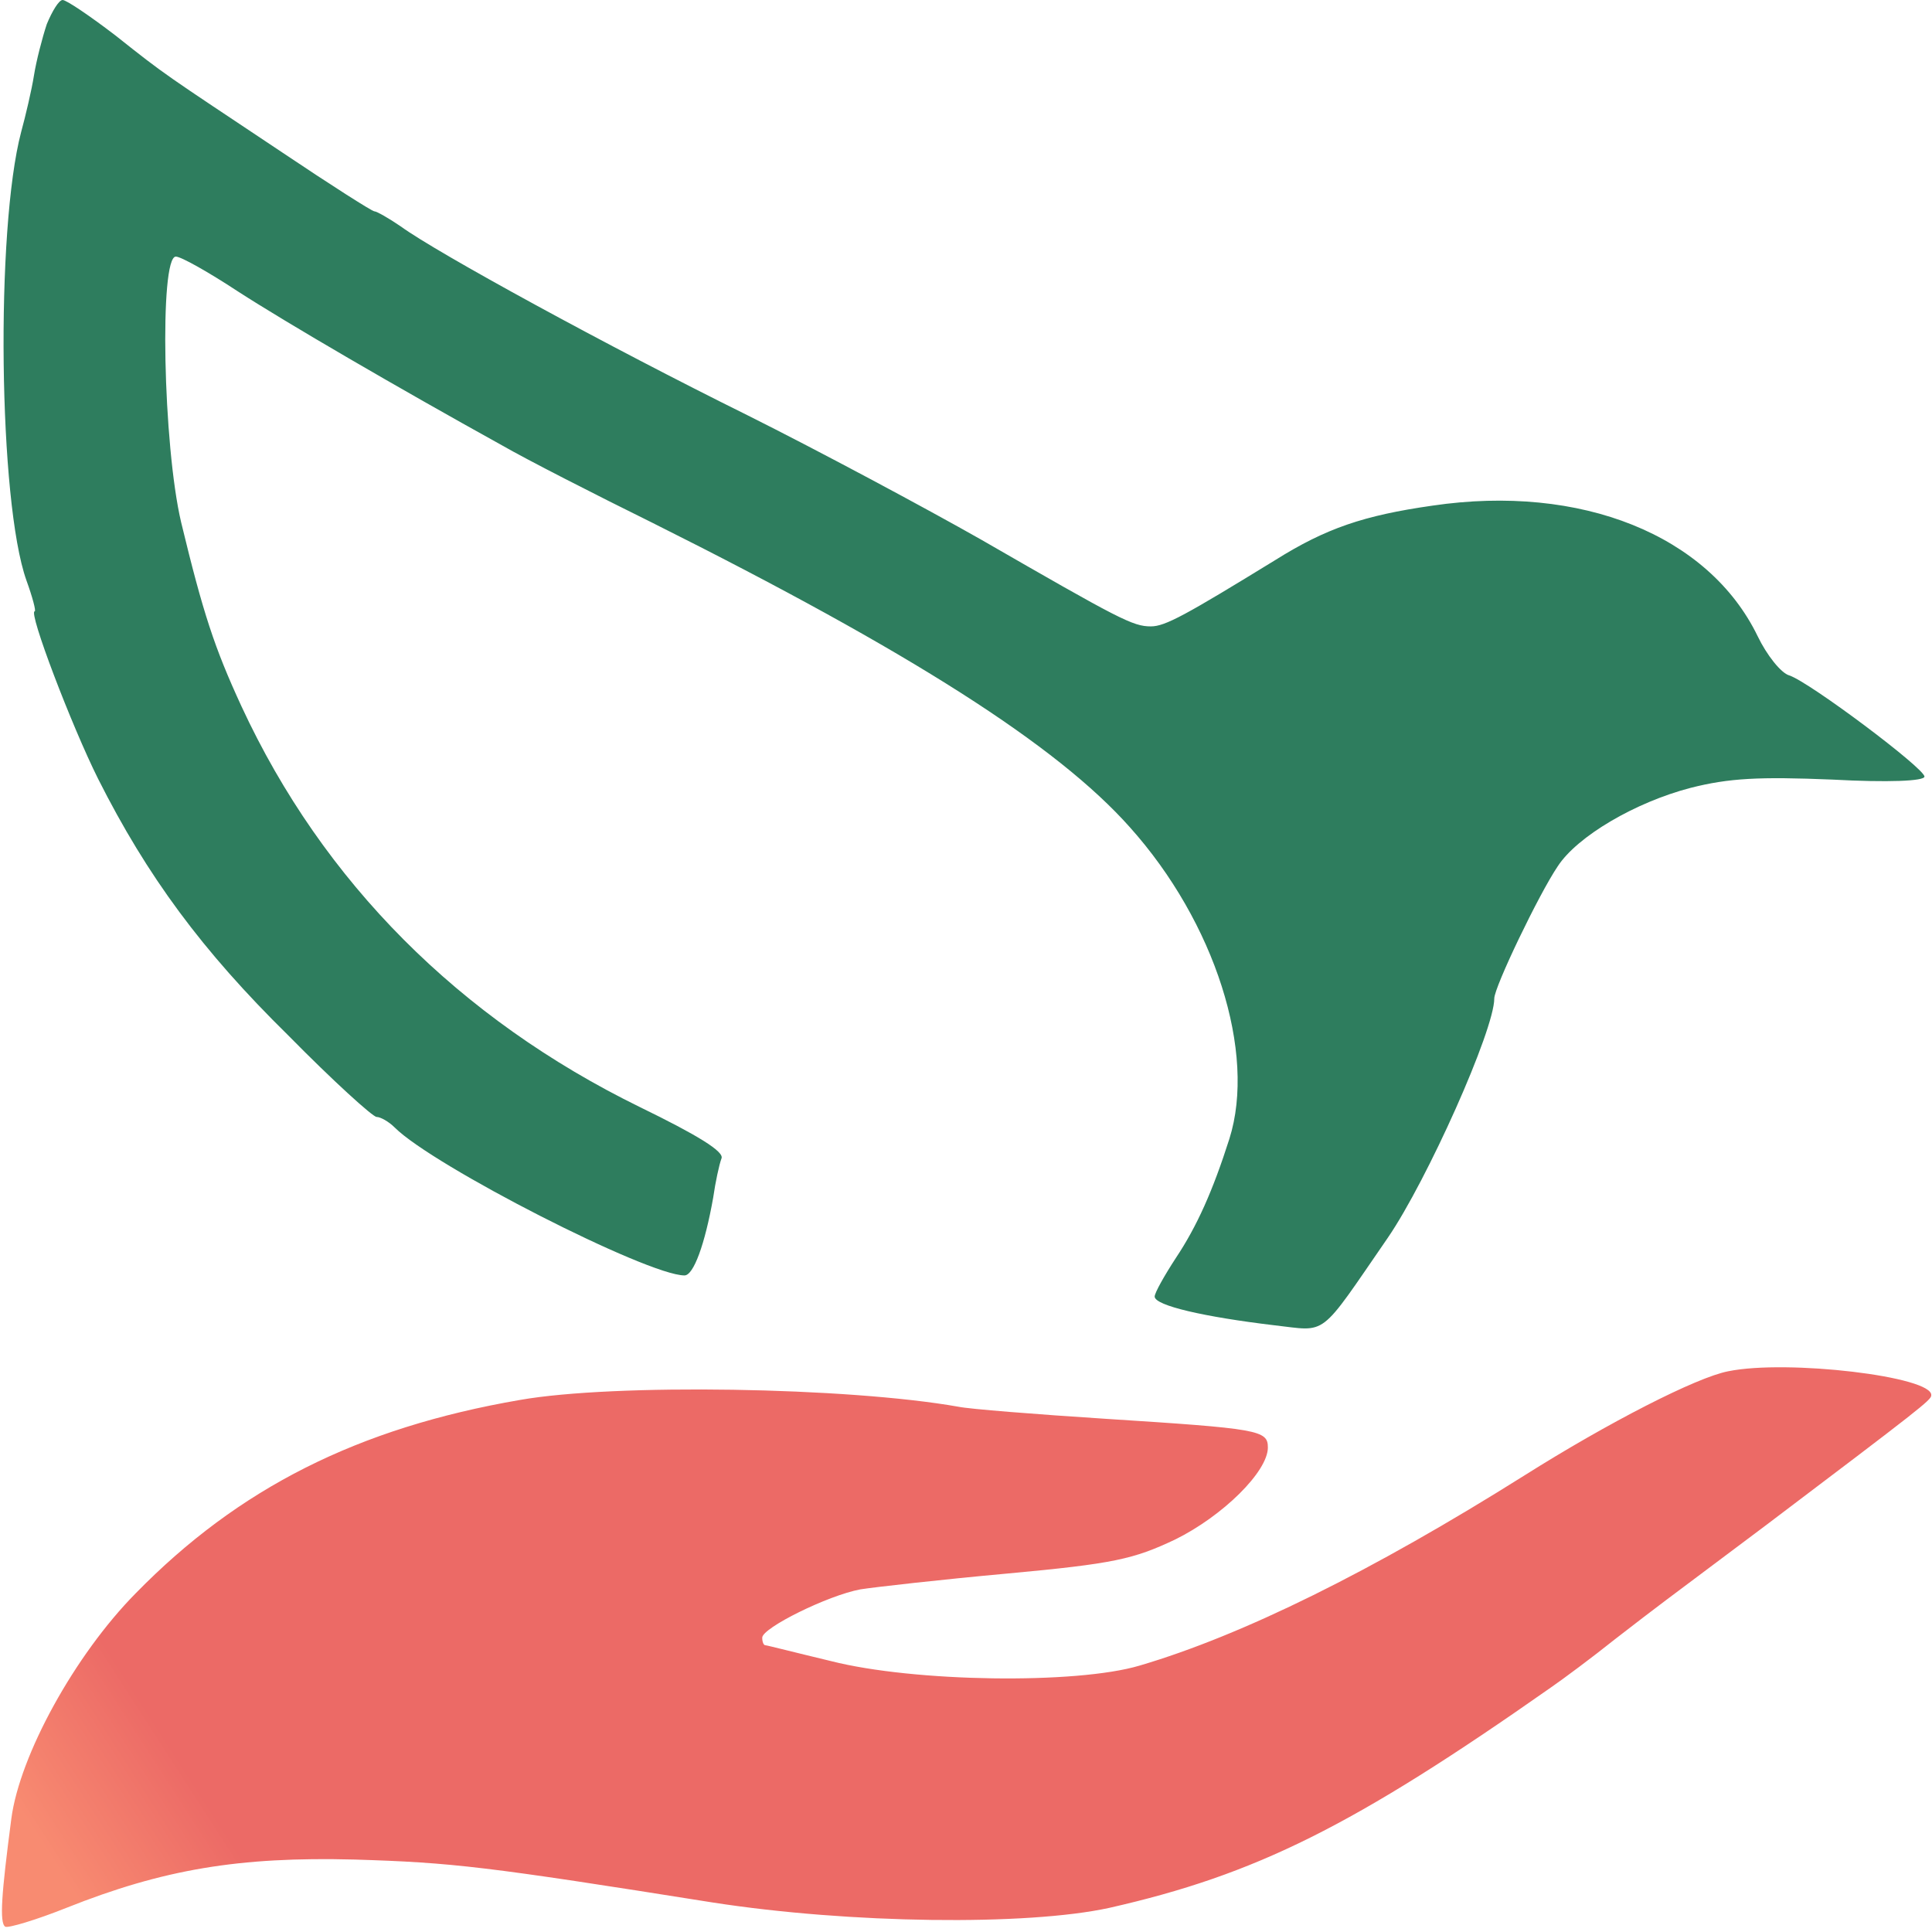
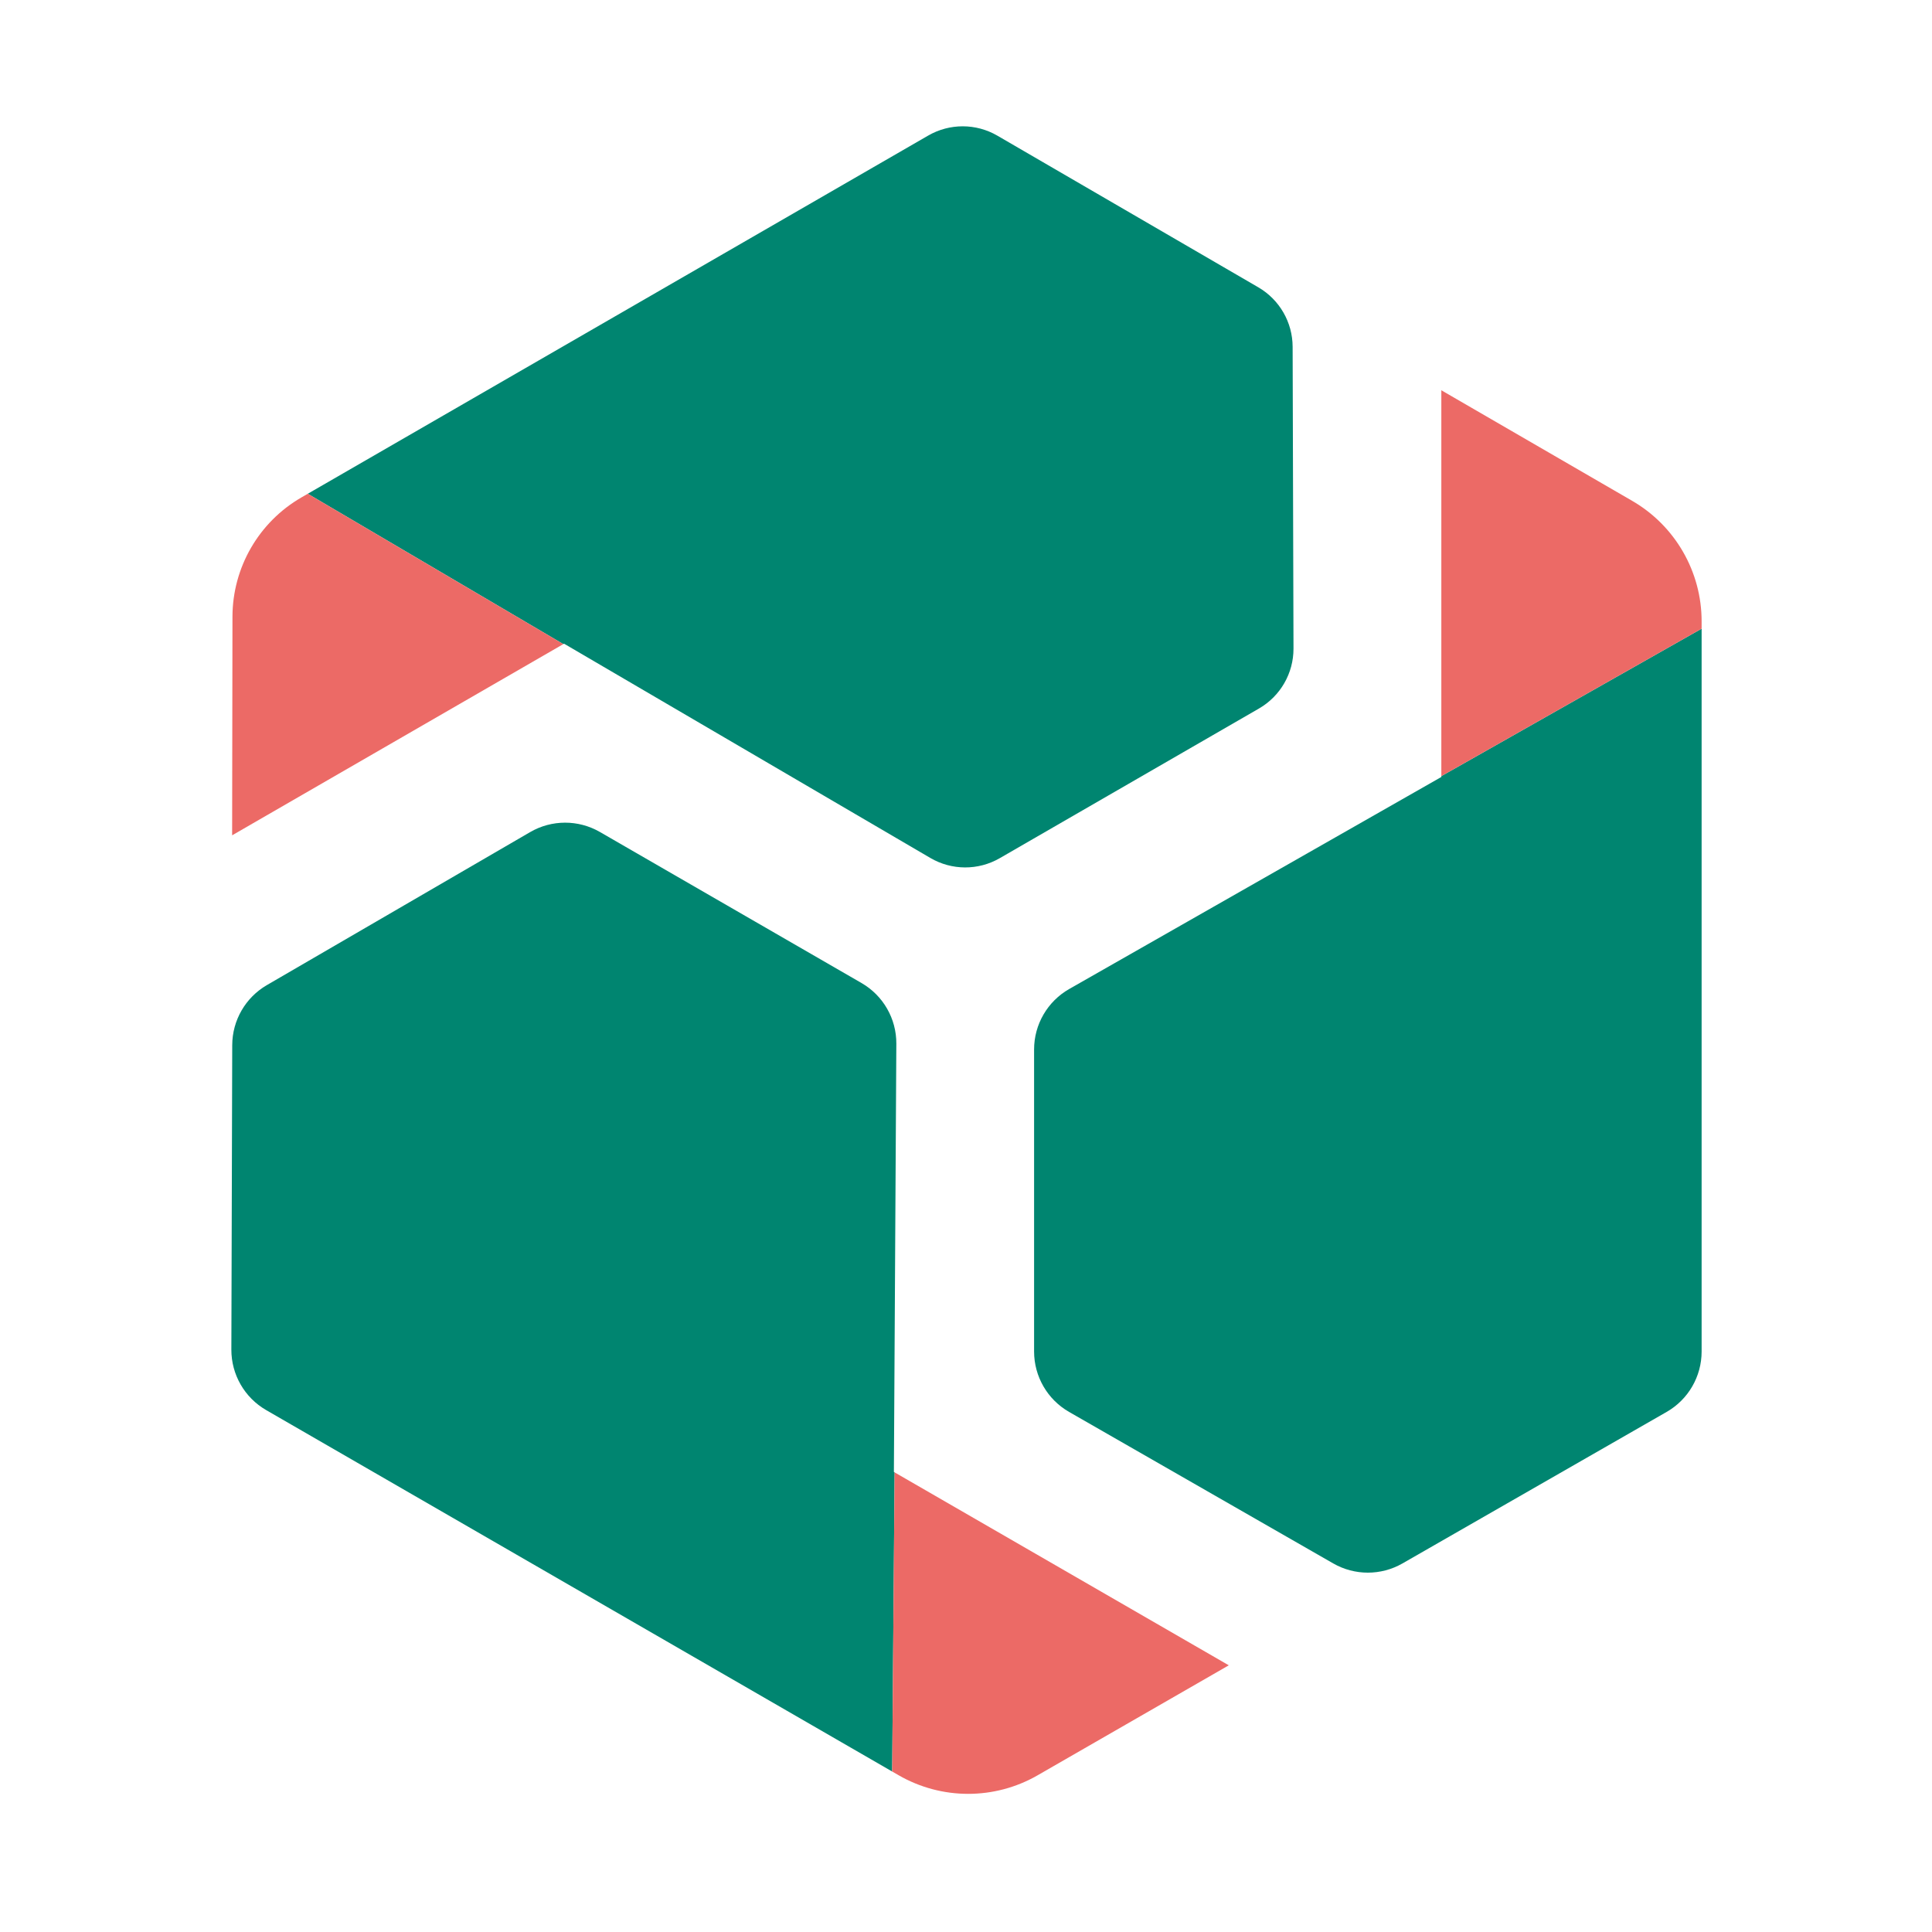
- <svg xmlns="http://www.w3.org/2000/svg" viewBox="0 0 256 256" fill="none">
-   <defs>
-     <linearGradient id="bird" x1="0" y1="0" x2="256" y2="200" gradientUnits="userSpaceOnUse">
-       <stop offset="0%" stop-color="#A5DEC2" />
-       <stop offset="50%" stop-color="#55C6AF" />
-       <stop offset="100%" stop-color="#2E7D5E" />
-     </linearGradient>
-     <linearGradient id="hand" x1="40" y1="140" x2="220" y2="256" gradientUnits="userSpaceOnUse">
-       <stop offset="0%" stop-color="#F88B71" />
-       <stop offset="100%" stop-color="#EC6A66" />
-     </linearGradient>
-   </defs>
-   <g transform="translate(0,256) scale(0.1,-0.1)">
-     <path fill="url(#bird)" d="M62 2528 c-6 -18 -14 -49 -17 -68 -3 -19 -11 -53 -17 -75 -34 -129 -30 -490 7 -594 8 -22 13 -41 11 -41 -9 0 49 -152 84 -222 65 -129 138 -228 252 -340 59 -60 112 -108 117 -108 5 0 16 -6 24 -14 51 -51 335 -196 384 -196 12 0 27 41 38 103 3 21 8 44 11 52 4 9 -32 31 -108 68 -239 117 -420 298 -528 531 -36 78 -51 124 -80 244 -24 102 -29 352 -7 352 7 0 44 -21 82 -46 65 -42 211 -127 350 -204 33 -19 123 -65 200 -103 342 -171 536 -295 632 -403 113 -126 168 -299 132 -413 -22 -69 -43 -116 -71 -158 -15 -23 -28 -46 -28 -51 0 -12 66 -27 158 -38 72 -8 58 -19 151 116 52 76 141 275 141 317 0 15 59 138 84 175 26 40 103 85 176 104 51 13 91 15 188 11 74 -4 122 -2 122 4 0 11 -152 125 -179 134 -11 3 -30 27 -42 52 -65 134 -234 202 -431 173 -91 -13 -141 -30 -208 -72 -119 -73 -146 -88 -165 -88 -24 0 -41 9 -225 115 -74 42 -214 117 -310 165 -184 91 -411 215 -459 250 -16 11 -32 20 -35 20 -3 0 -58 35 -122 78 -159 106 -153 101 -221 155 -34 26 -65 47 -70 47 -5 0 -14 -15 -21 -32z" />
-     <path fill="url(#hand)" d="M2290 743 c-42 -8 -159 -68 -270 -138 -202 -127 -374 -212 -510 -252 -84 -25 -299 -22 -409 6 -46 11 -85 21 -87 21 -2 0 -4 4 -4 10 0 13 87 56 130 64 19 3 107 13 195 21 141 13 167 19 222 45 63 31 123 90 123 122 0 23 -12 25 -215 38 -93 6 -181 13 -195 16 -147 26 -456 31 -581 9 -215 -37 -373 -117 -509 -256 -81 -82 -154 -215 -165 -299 -13 -99 -16 -138 -8 -143 4 -2 41 9 81 25 128 51 229 68 382 64 130 -4 173 -9 475 -57 181 -28 415 -31 525 -7 194 44 323 108 585 292 16 11 55 40 85 64 66 51 48 37 200 151 205 155 219 166 219 172 3 25 -191 48 -269 32z" />
+ <svg xmlns="http://www.w3.org/2000/svg" viewBox="0 0 500 500" fill="none">
+   <g transform="matrix(1.000819,0,0,1.000819,0.018136,-0.082685)">
+     <path fill="#008570" d="M440,162.652L440,349.573C440,356.022 436.55,361.979 430.955,365.187L362.648,404.364C357.101,407.545 350.284,407.545 344.737,404.364L276.429,365.187C270.835,361.979 267.385,356.022 267.385,349.573L267.385,271.461C267.385,264.993 270.854,259.023 276.474,255.821L372.692,201L372.692,200.782L440,162.652Z" />
+     <path fill="#ec6a66" d="M372.692,200.782L372.692,101L422.049,129.598C433.16,136.036 440,147.906 440,160.747L440,162.652L372.692,200.782Z" />
+   </g>
+   <g transform="matrix(-0.495948,-0.859007,0.859007,-0.495948,158.1514,586.4151)">
+     <path fill="#008570" d="M440,162.652L440,349.573C440,356.022 436.55,361.979 430.955,365.187L362.648,404.364C357.101,407.545 350.284,407.545 344.737,404.364L276.429,365.187C270.835,361.979 267.385,356.022 267.385,349.573L267.385,271.461C267.385,264.993 270.854,259.023 276.474,255.821L372.692,201L372.692,200.782L440,162.652Z" />
+     <path fill="#ec6a66" d="M372.692,200.782L372.692,101L422.049,129.598C433.16,136.036 440,147.906 440,160.747L440,162.652L372.692,200.782Z" />
+   </g>
+   <g transform="matrix(-0.500409,0.866734,-0.866734,-0.500409,592.0499,158.4977)">
+     <path fill="#008570" d="M440,162.652L440,349.573C440,356.022 436.55,361.979 430.955,365.187L362.648,404.364C357.101,407.545 350.284,407.545 344.737,404.364L276.429,365.187C270.835,361.979 267.385,356.022 267.385,349.573L267.385,271.461C267.385,264.993 270.854,259.023 276.474,255.821L372.692,201L372.692,200.782L440,162.652Z" />
+     <path fill="#ec6a66" d="M372.692,200.782L372.692,101L422.049,129.598C433.16,136.036 440,147.906 440,160.747L440,162.652L372.692,200.782Z" />
  </g>
</svg>
